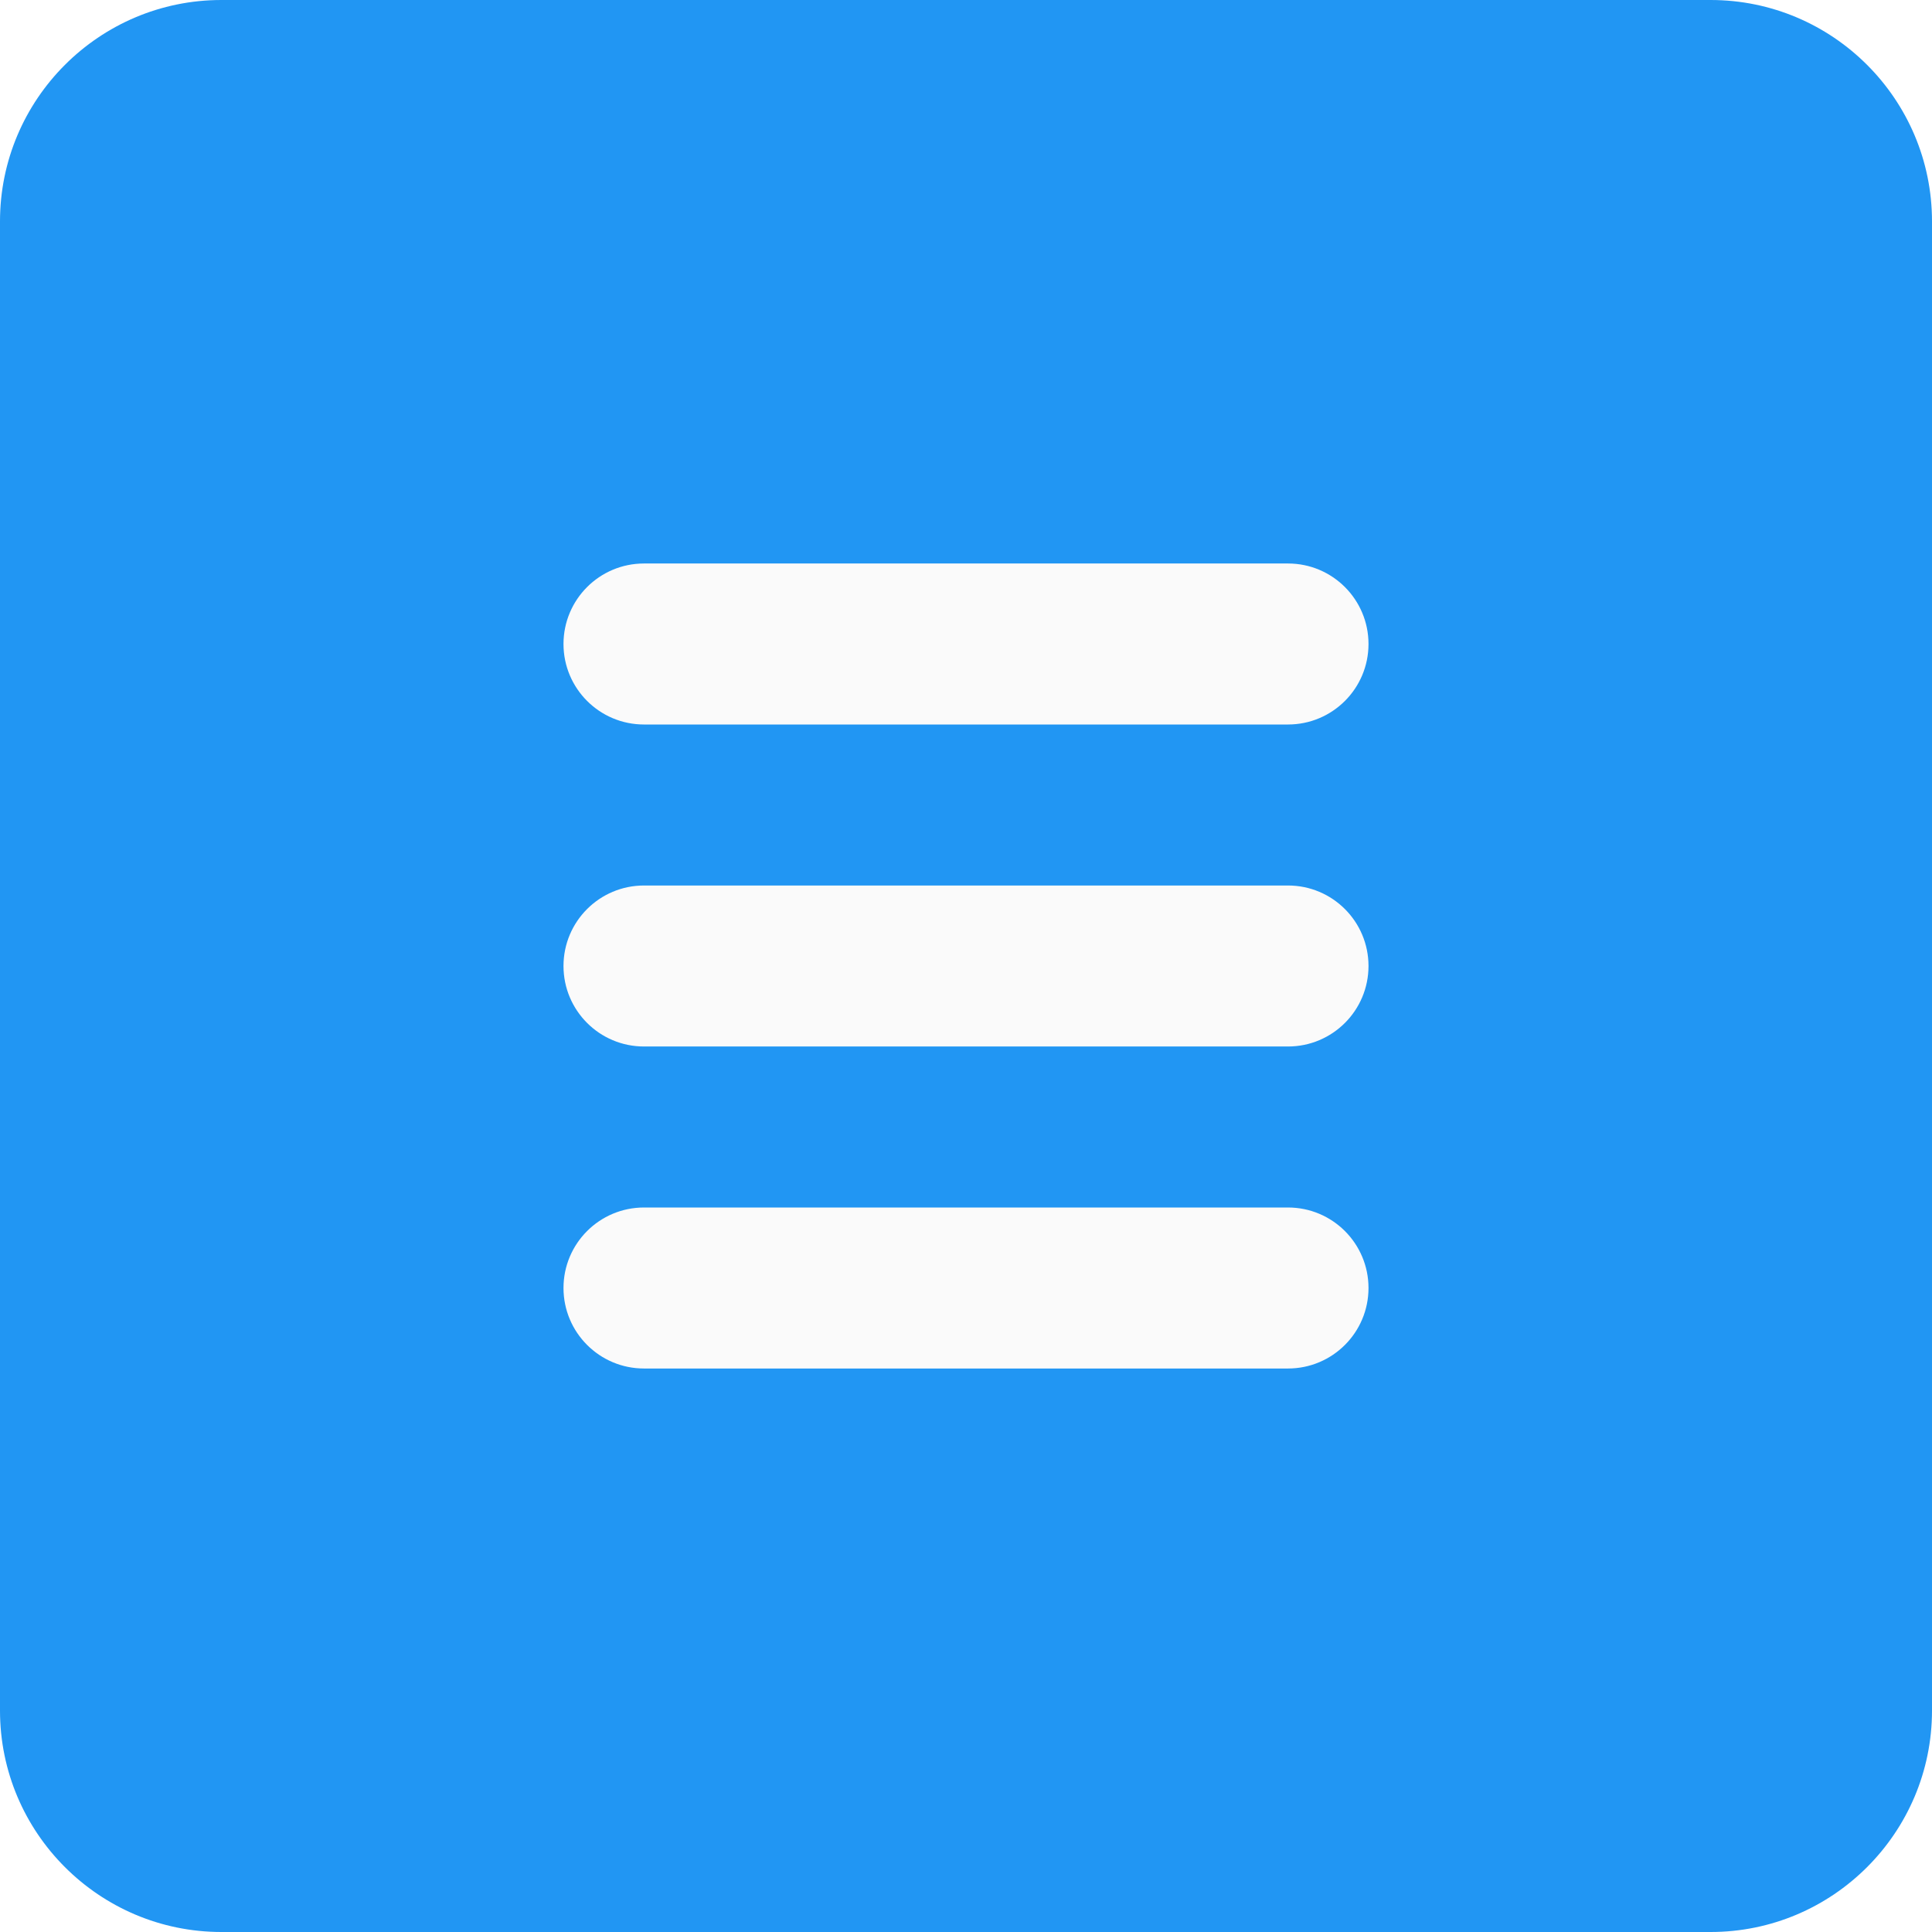
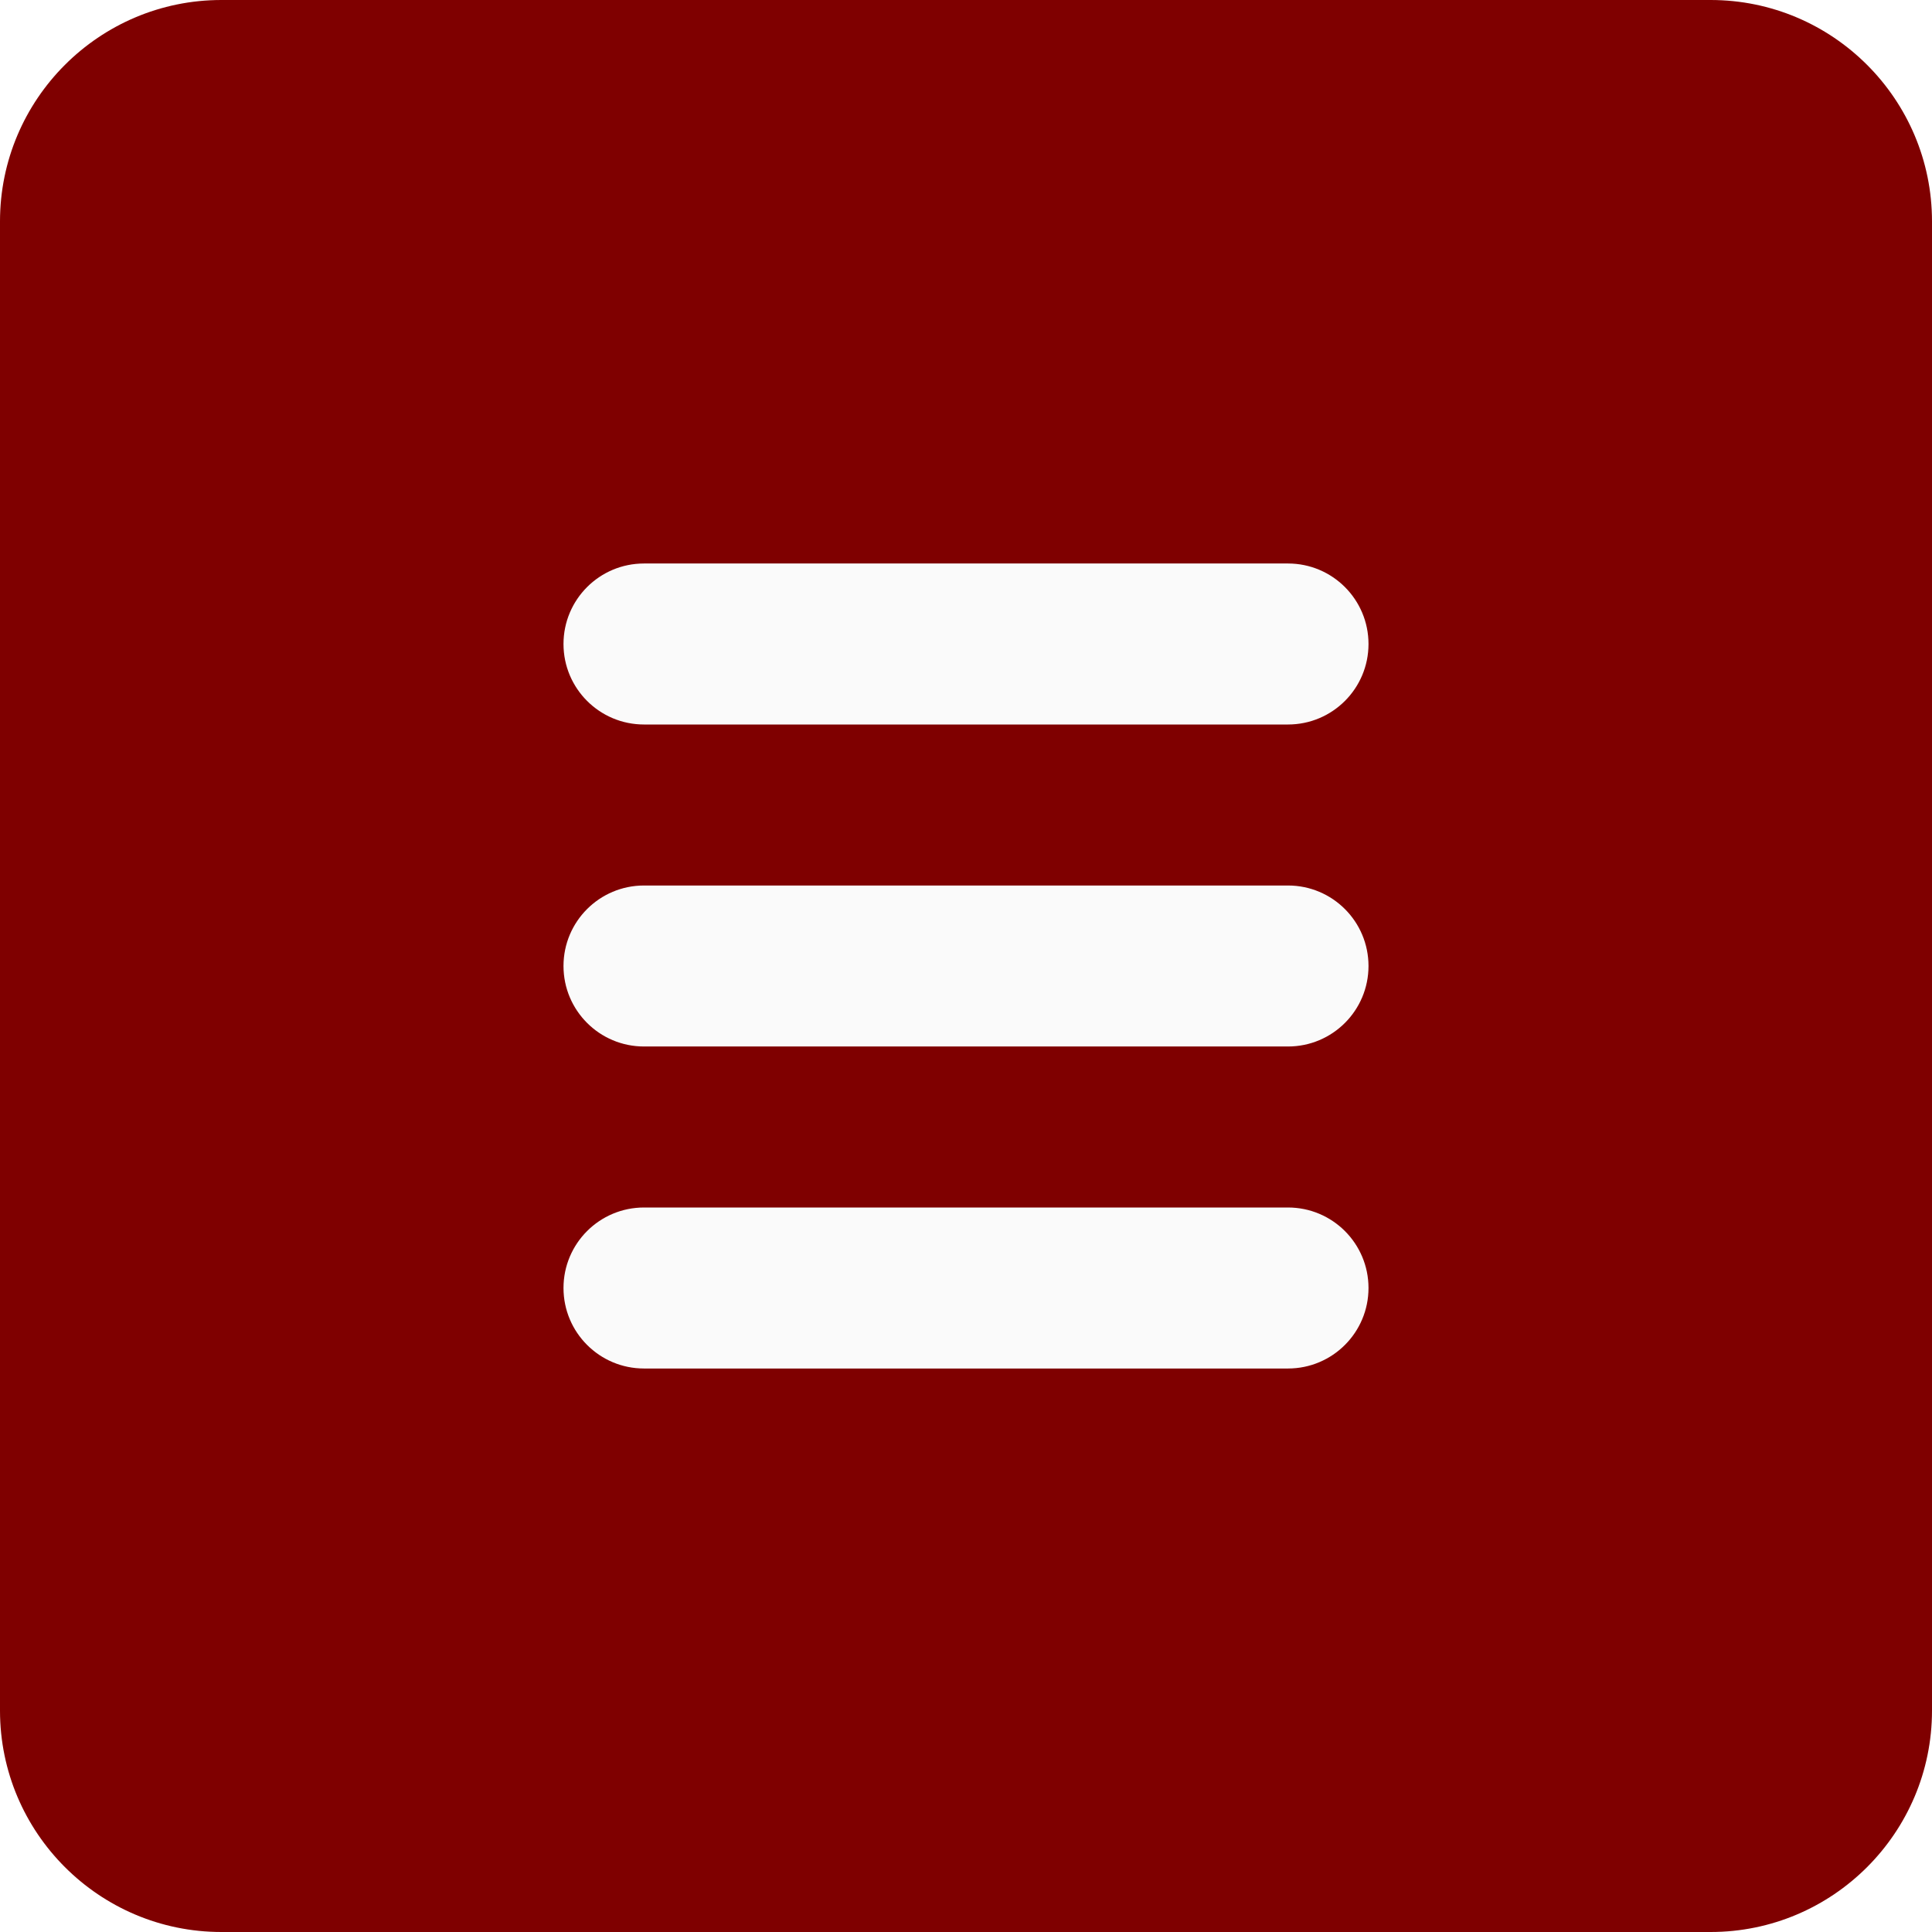
- <svg xmlns="http://www.w3.org/2000/svg" height="512pt" viewBox="0 0 512 512" width="512pt">
-   <path d="m453.332 0h-394.664c-32.363 0-58.668 26.305-58.668 58.668v394.664c0 32.363 26.305 58.668 58.668 58.668h394.664c32.363 0 58.668-26.305 58.668-58.668v-394.664c0-32.363-26.305-58.668-58.668-58.668zm0 0" fill="#2196f3" />
-   <g fill="#fafafa">
-     <path d="m341.332 362.668h-170.664c-11.797 0-21.336-9.559-21.336-21.336 0-11.773 9.539-21.332 21.336-21.332h170.664c11.797 0 21.336 9.559 21.336 21.332 0 11.777-9.539 21.336-21.336 21.336zm0 0" />
-     <path d="m341.332 277.332h-170.664c-11.797 0-21.336-9.555-21.336-21.332s9.539-21.332 21.336-21.332h170.664c11.797 0 21.336 9.555 21.336 21.332s-9.539 21.332-21.336 21.332zm0 0" />
-     <path d="m341.332 192h-170.664c-11.797 0-21.336-9.559-21.336-21.332 0-11.777 9.539-21.336 21.336-21.336h170.664c11.797 0 21.336 9.559 21.336 21.336 0 11.773-9.539 21.332-21.336 21.332zm0 0" />
+ <svg xmlns="http://www.w3.org/2000/svg" width="512" height="512">
+   <g>
+     <rect fill="none" id="canvas_background" height="402" width="582" y="-1" x="-1" />
+   </g>
+   <g>
+     <path id="svg_1" fill="#7f0000" d="m453.332,0l-394.664,0c-32.363,0 -58.668,26.305 -58.668,58.668l0,394.664c0,32.363 26.305,58.668 58.668,58.668l394.664,0c32.363,0 58.668,-26.305 58.668,-58.668l0,-394.664c0,-32.363 -26.305,-58.668 -58.668,-58.668zm0,0" />
+     <g id="svg_2" fill="#fafafa">
+       <path id="svg_3" d="m341.332,362.668l-170.664,0c-11.797,0 -21.336,-9.559 -21.336,-21.336c0,-11.773 9.539,-21.332 21.336,-21.332l170.664,0c11.797,0 21.336,9.559 21.336,21.332c0,11.777 -9.539,21.336 -21.336,21.336zm0,0" />
+       <path id="svg_4" d="m341.332,277.332l-170.664,0c-11.797,0 -21.336,-9.555 -21.336,-21.332s9.539,-21.332 21.336,-21.332l170.664,0c11.797,0 21.336,9.555 21.336,21.332s-9.539,21.332 -21.336,21.332zm0,0" />
+       <path id="svg_5" d="m341.332,192l-170.664,0c-11.797,0 -21.336,-9.559 -21.336,-21.332c0,-11.777 9.539,-21.336 21.336,-21.336l170.664,0c11.797,0 21.336,9.559 21.336,21.336c0,11.773 -9.539,21.332 -21.336,21.332zm0,0" />
+     </g>
  </g>
</svg>
